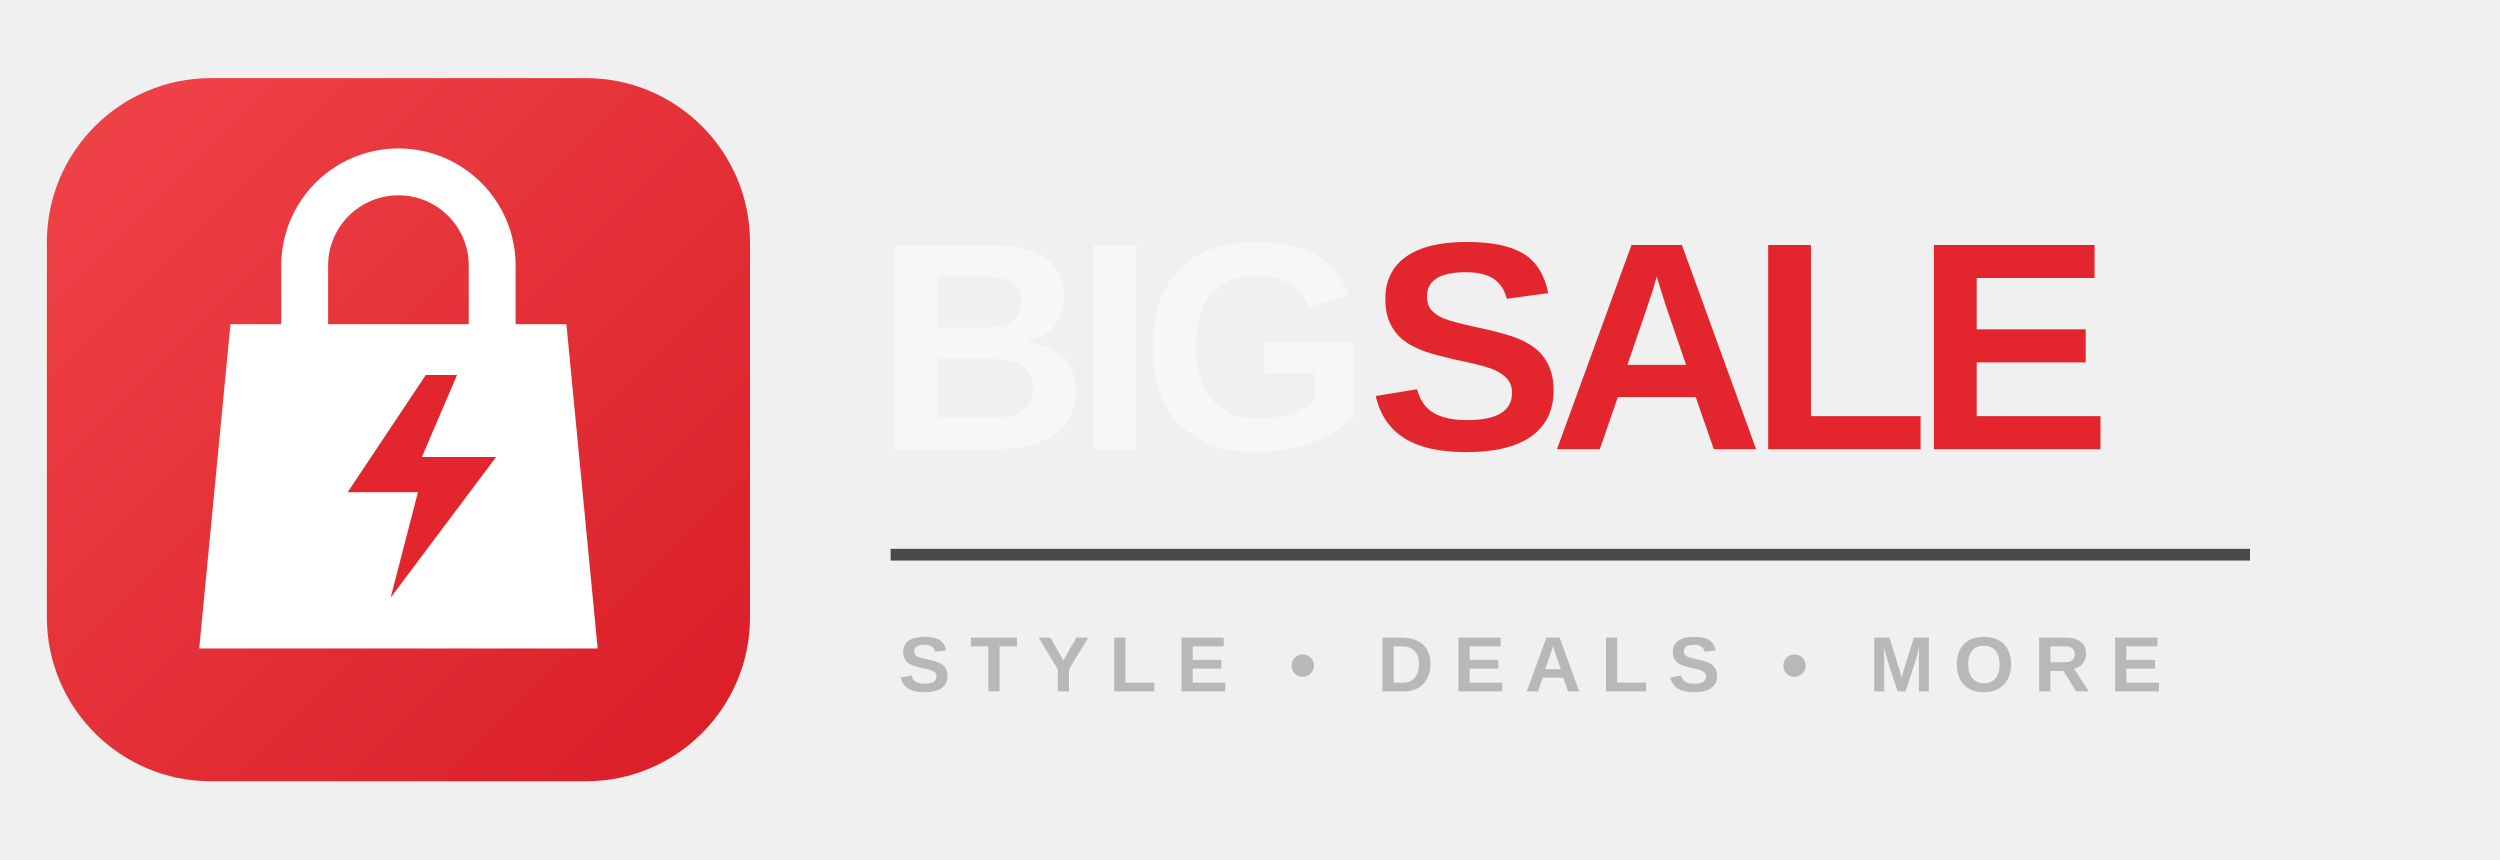
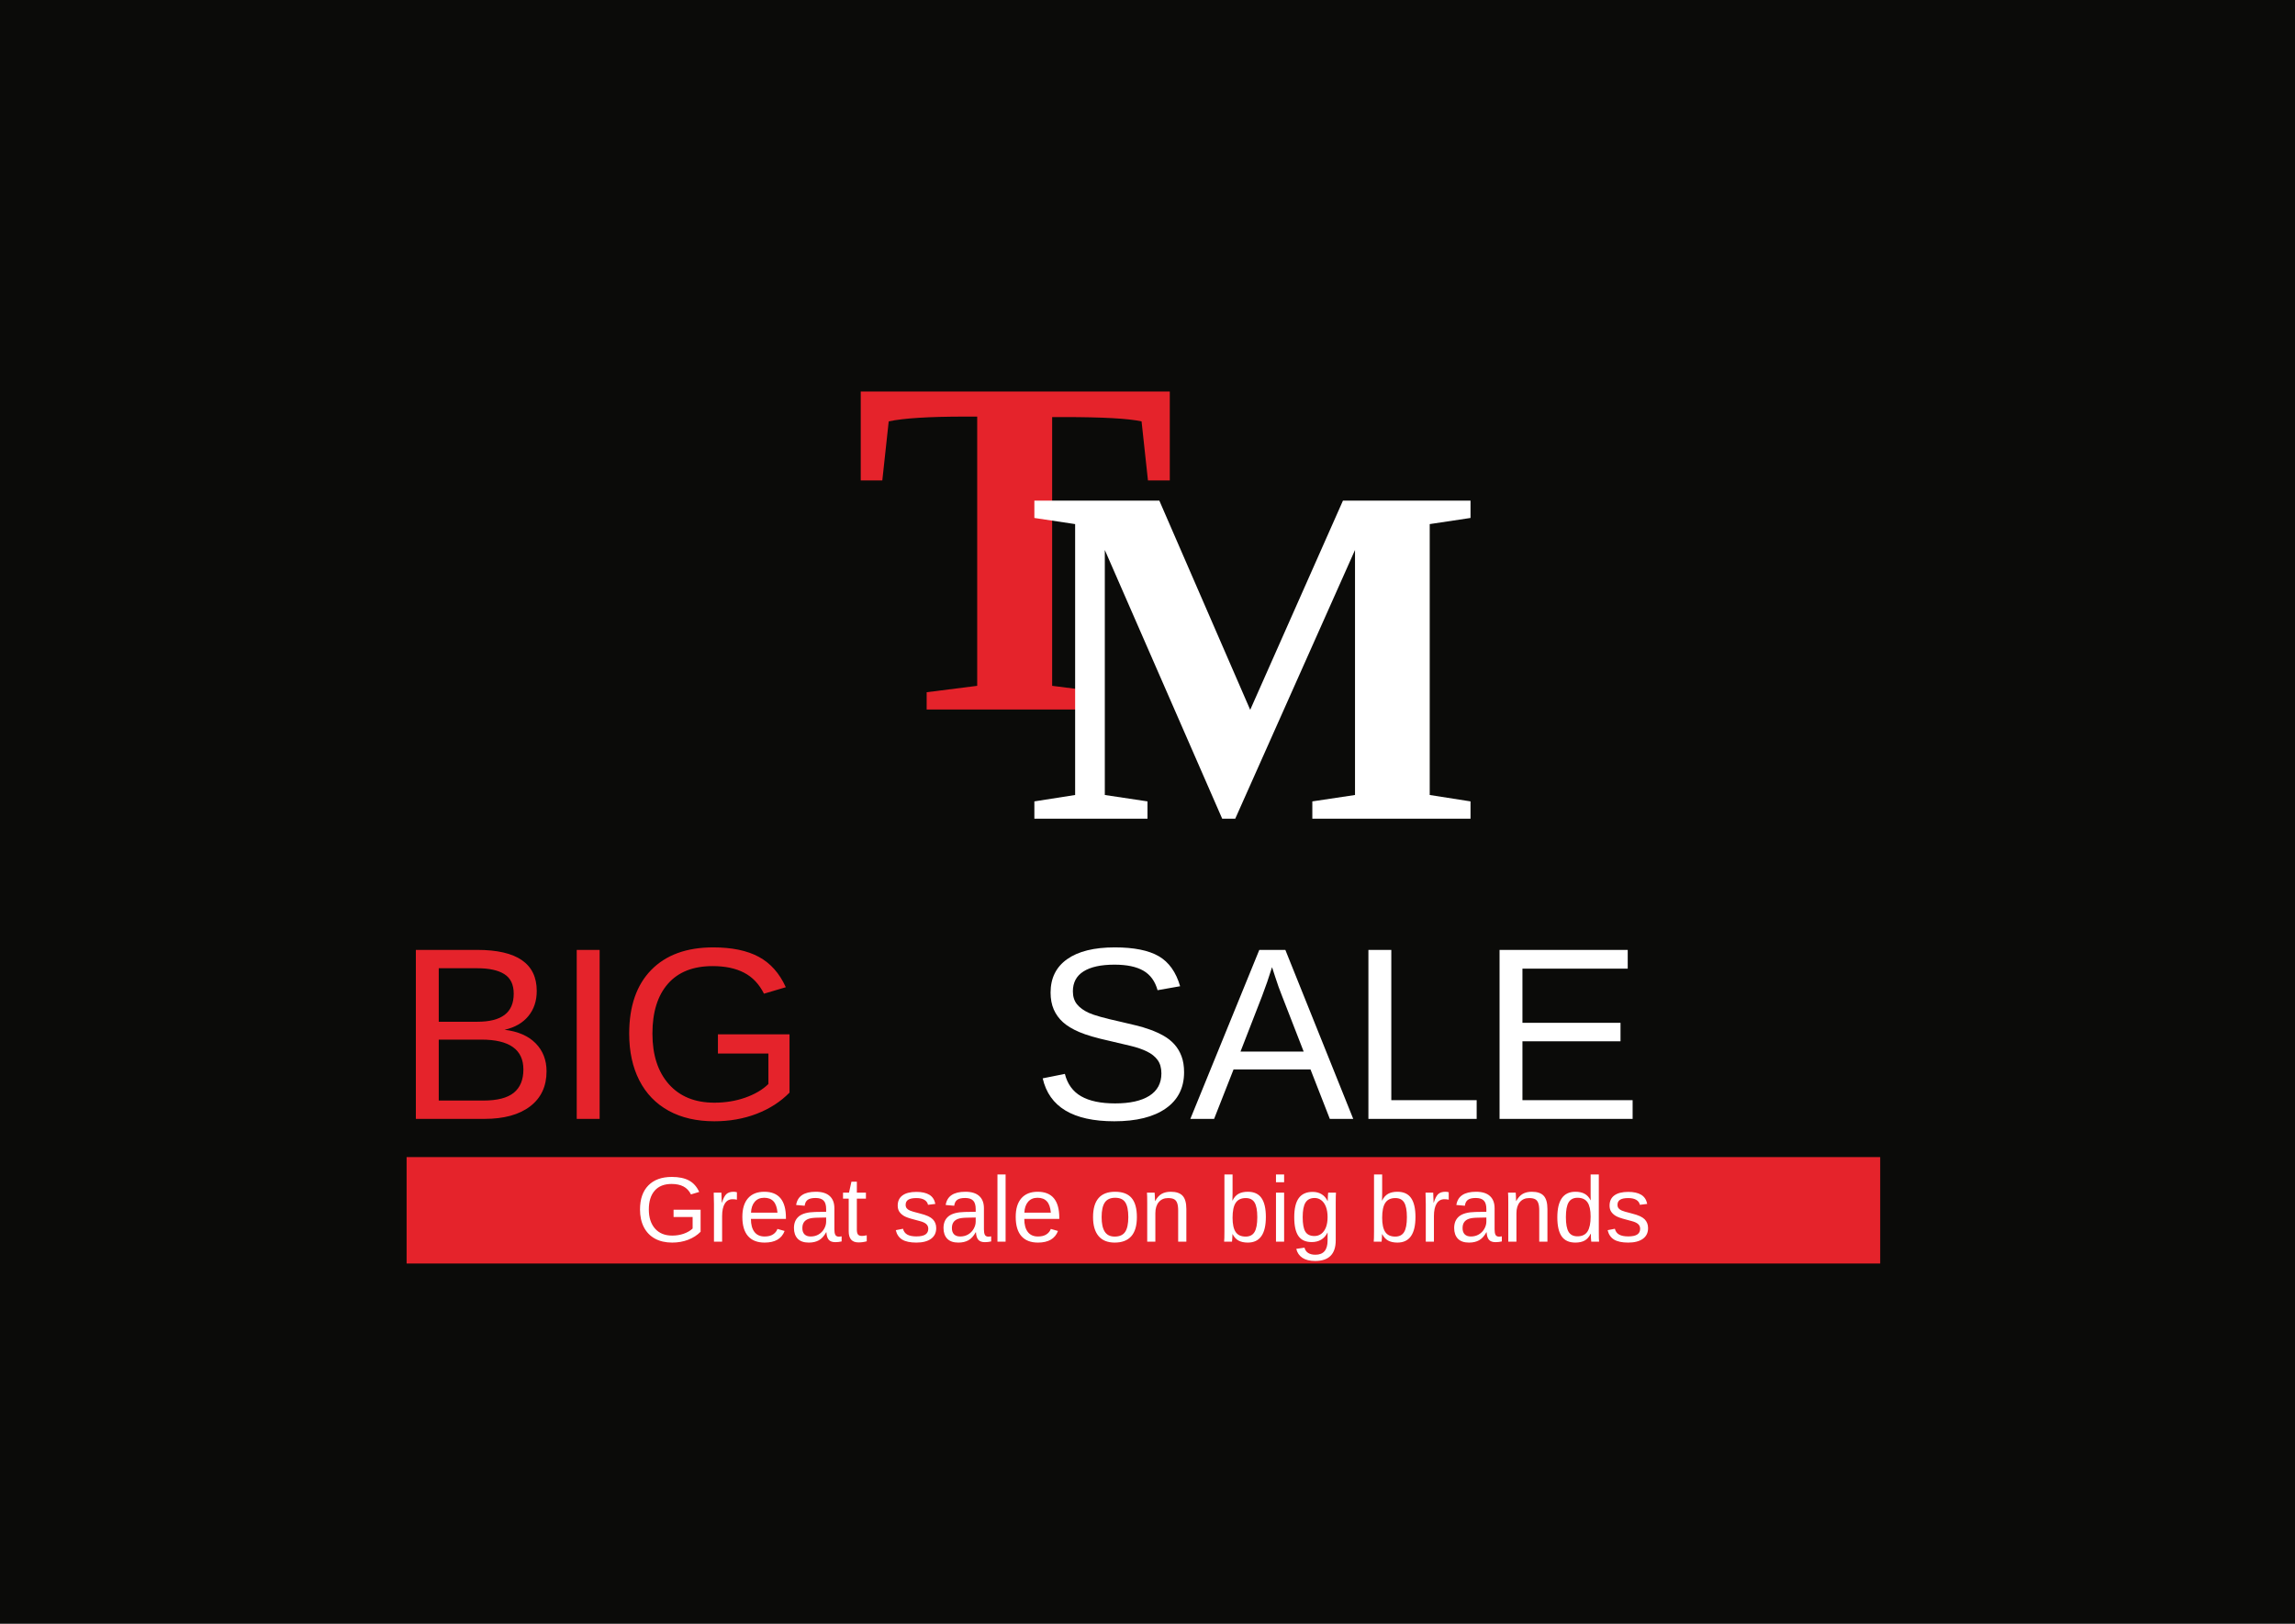
- <svg xmlns="http://www.w3.org/2000/svg" width="640" height="220" viewBox="0 0 640 220" role="img" aria-labelledby="title desc">
-   <defs>
-     <linearGradient id="bag" x1="0" y1="0" x2="1" y2="1">
-       <stop offset="0" stop-color="#f04449" />
-       <stop offset="1" stop-color="#d91d27" />
-     </linearGradient>
-   </defs>
-   <rect x="12" y="20" width="180" height="180" rx="42" fill="url(#bag)" />
-   <path d="M59 83h86l8 83H51l8-83Z" fill="#fff" />
-   <path d="M78 84V68a24 24 0 0 1 48 0v16" fill="none" stroke="#fff" stroke-width="12" stroke-linecap="round" />
-   <path d="m109 96-20 30h18l-7 27 27-36h-19l9-21Z" fill="#e3262e" />
-   <text x="224" y="115" fill="#f7f7f7" font-family="Arial, Helvetica, sans-serif" font-size="76" font-weight="800" letter-spacing="-4">BIG</text>
-   <text x="350" y="115" fill="#e3262e" font-family="Arial, Helvetica, sans-serif" font-size="76" font-weight="800" letter-spacing="-4">SALE</text>
-   <path d="M228 142h348" stroke="#494949" stroke-width="3" />
-   <text x="230" y="177" fill="#b8b8b8" font-family="Arial, Helvetica, sans-serif" font-size="20" font-weight="700" letter-spacing="5">STYLE  •  DEALS  •  MORE</text>
+ <svg xmlns="http://www.w3.org/2000/svg" width="841" height="595" viewBox="0 0 841 595" role="img" aria-labelledby="title desc">
+   <rect width="841" height="595" fill="#0b0b09" />
+   <g text-anchor="middle" font-family="Georgia, 'Times New Roman', serif" font-weight="700">
+     <text x="372" y="260" font-size="178" fill="#e5232b">T</text>
+     <text x="460" y="300" font-size="178" fill="#fff">M</text>
+   </g>
+   <g font-family="Arial, Helvetica, sans-serif" font-size="90" font-weight="400" letter-spacing="-2">
+     <text x="145" y="410" fill="#e5232b">BIG</text>
+     <text x="378" y="410" fill="#fff">SALE</text>
+   </g>
+   <rect x="149" y="424" width="540" height="39" fill="#e5232b" />
+   <text x="419" y="455" text-anchor="middle" font-family="Arial, Helvetica, sans-serif" font-size="34" font-weight="400" fill="#fff">Great sale on big brands</text>
</svg>
